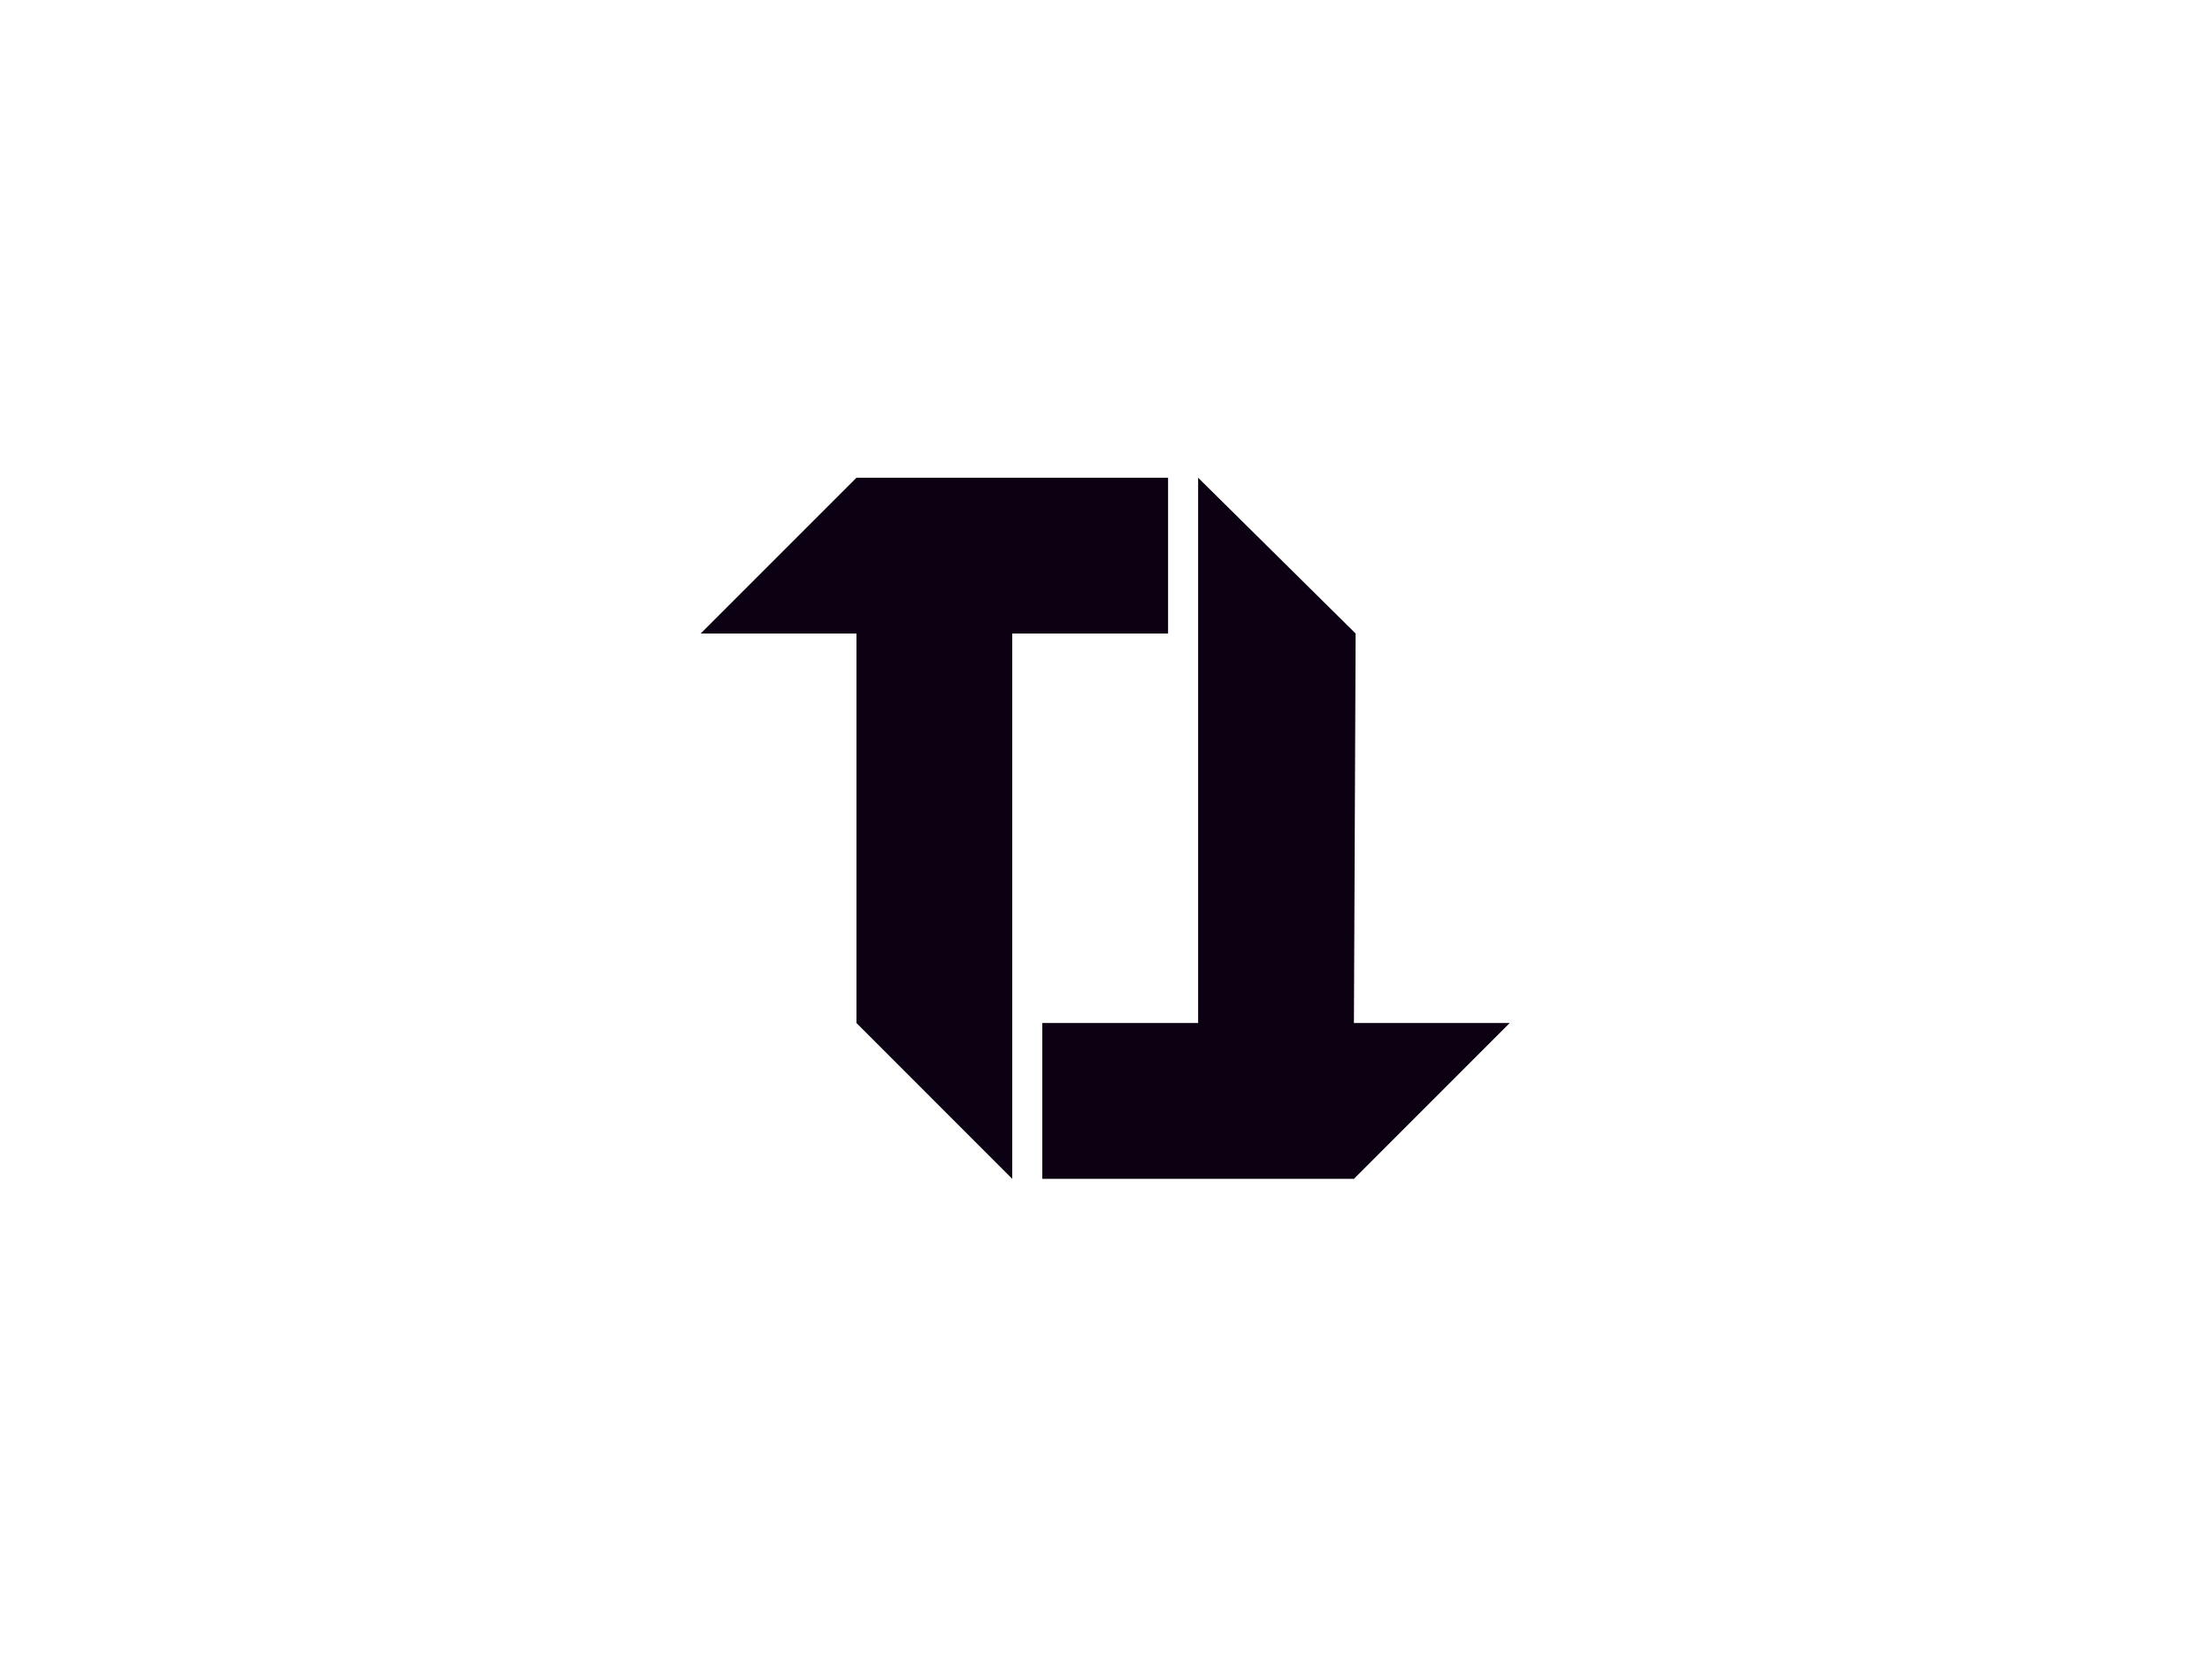
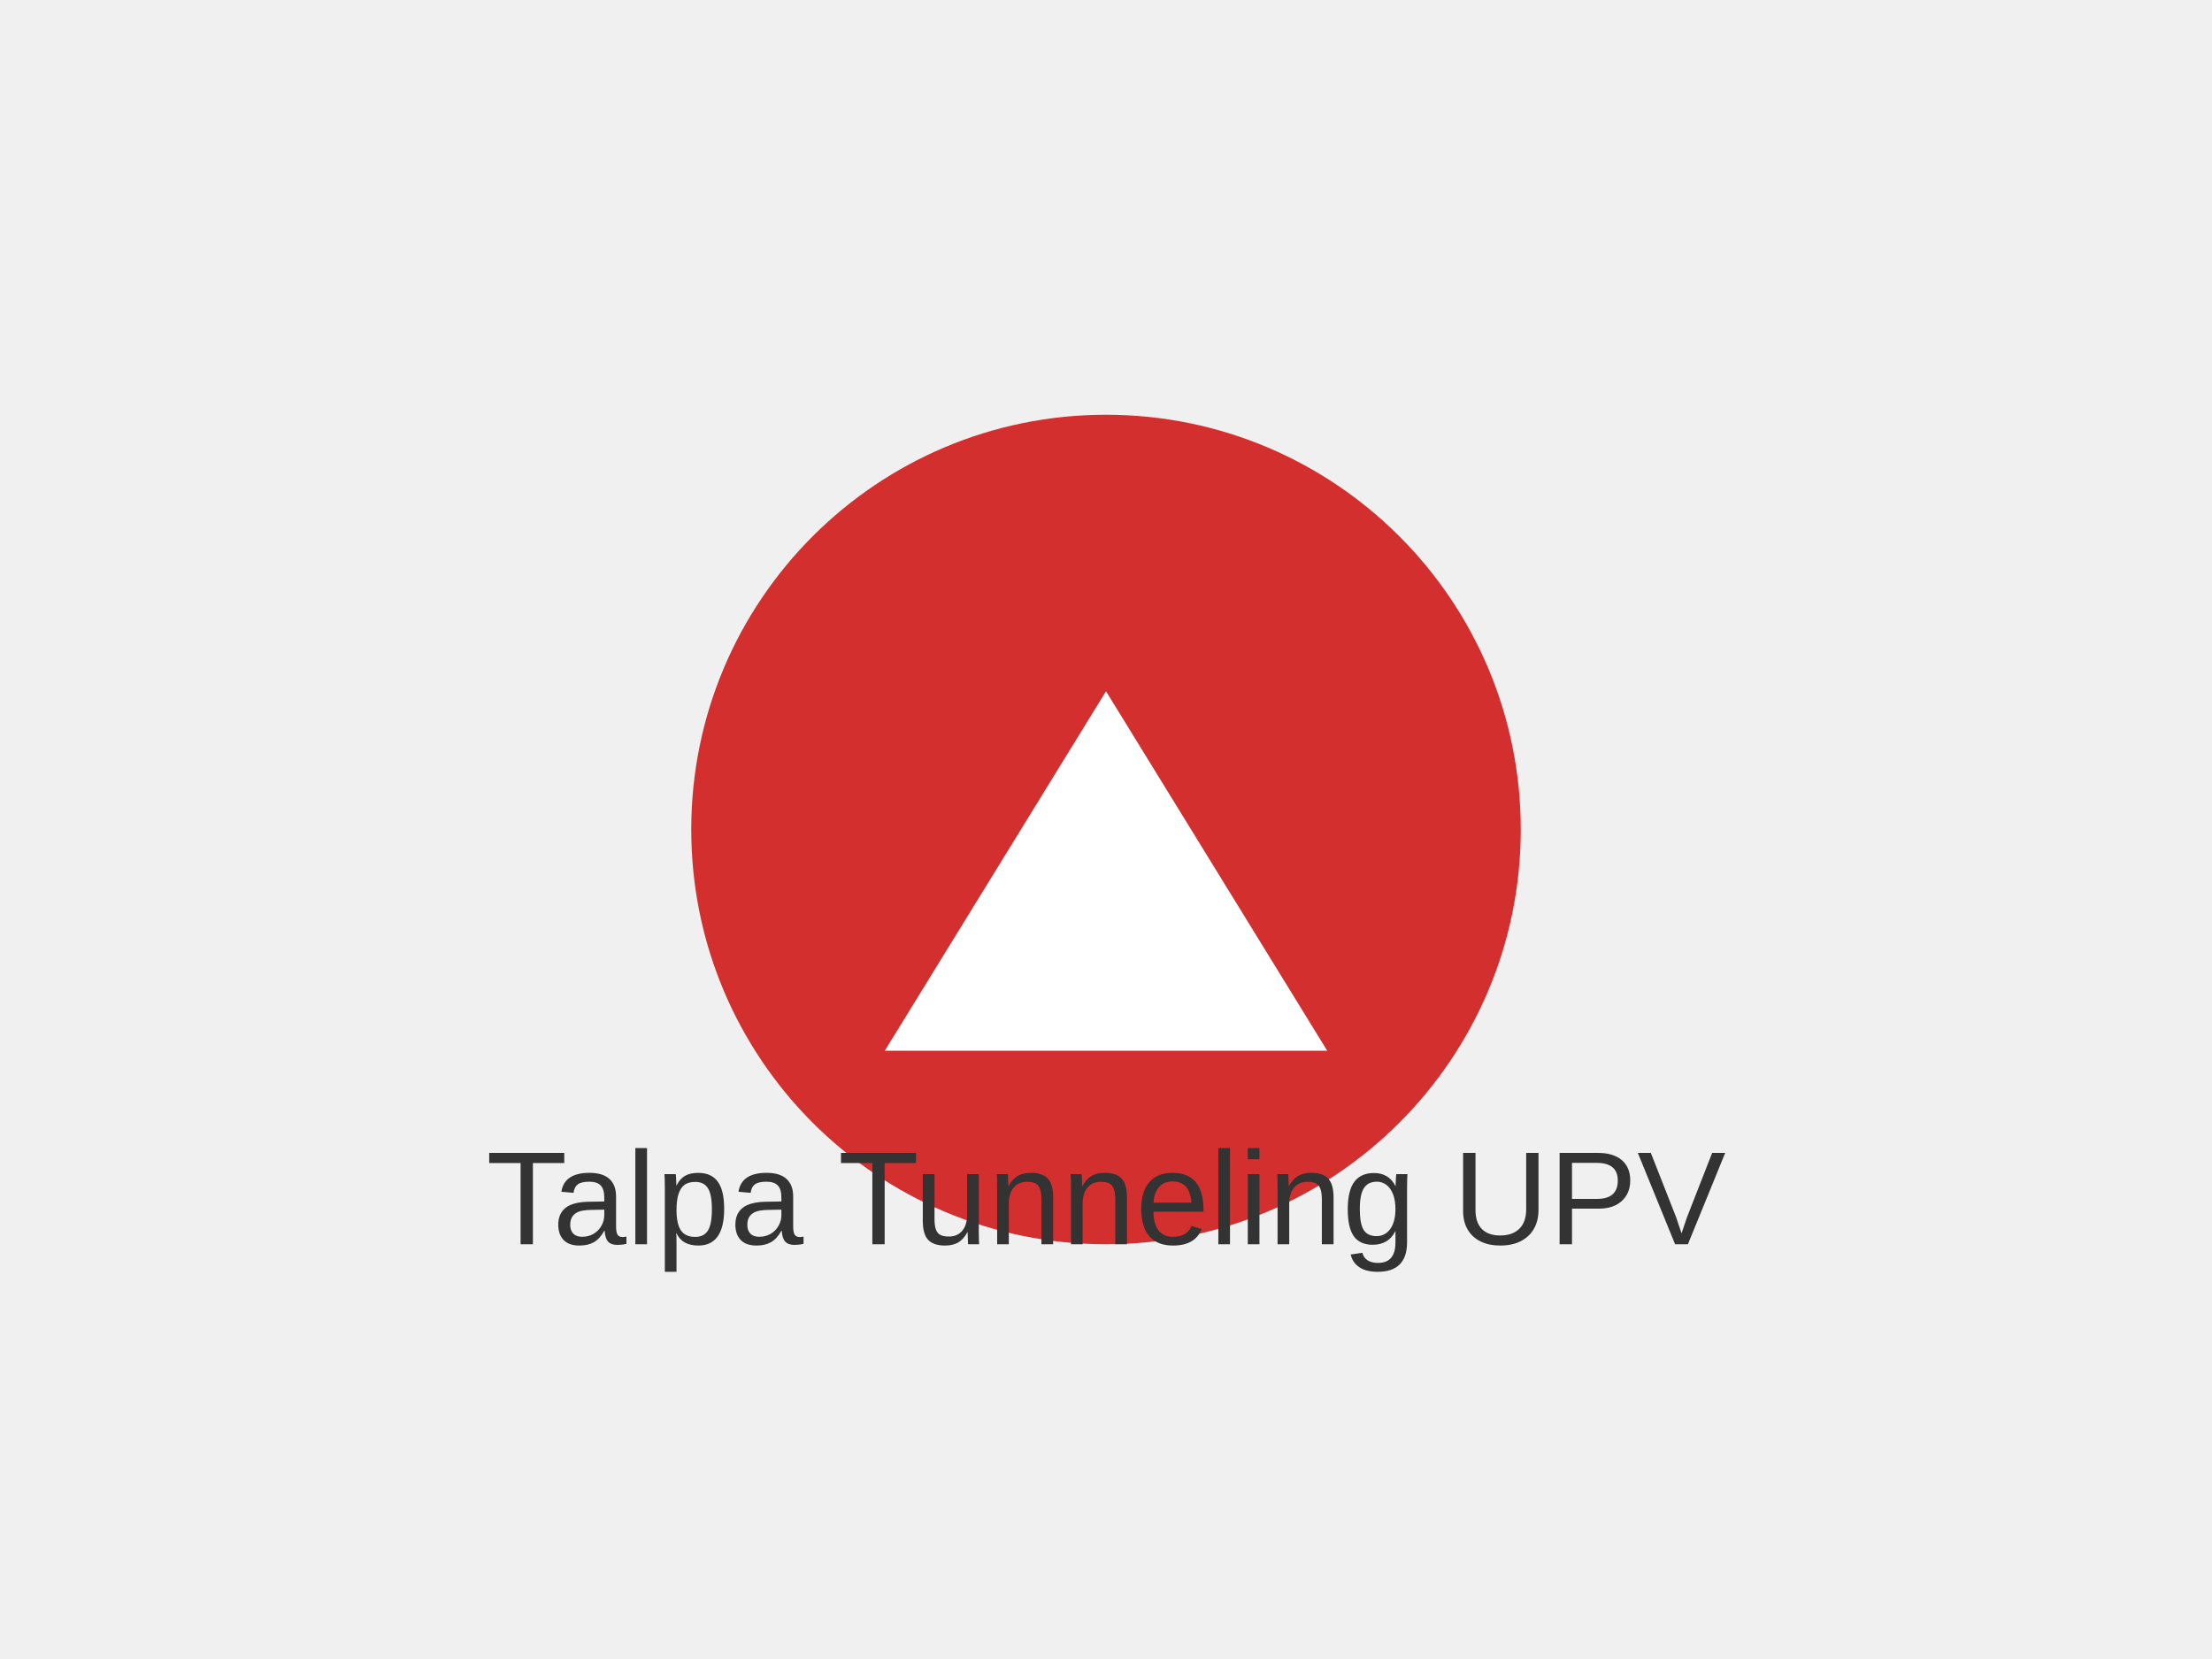
- <svg xmlns="http://www.w3.org/2000/svg" width="764" height="573" viewBox="0 0 764 573" fill="none">
-   <rect width="764" height="573" fill="white" />
-   <g clip-path="url(#clip0_148_316)">
-     <path d="M295.81 165L242 218.81H295.81V353.34L349.62 407.16V218.81H403.44V165H295.81Z" fill="#0C0112" />
-     <path d="M467.63 353.34L468.22 218.81L413.82 165V353.34H360V407.16H467.63L521.44 353.34H467.63Z" fill="#0C0112" />
-   </g>
-   <defs>
-     <clipPath id="clip0_148_316">
-       <rect width="279.44" height="242.16" fill="white" transform="translate(242 165)" />
-     </clipPath>
-   </defs>
+ <svg xmlns="http://www.w3.org/2000/svg" width="800" height="600" viewBox="0 0 800 600">
+   <rect width="100%" height="100%" fill="#f0f0f0" />
+   <circle cx="400" cy="300" r="150" fill="#d32f2f" />
+   <path d="M320 380 L400 250 L480 380 Z" fill="#ffffff" />
+   <text x="400" y="450" font-family="Arial" font-size="48" text-anchor="middle" fill="#333333">Talpa Tunneling UPV</text>
</svg>
